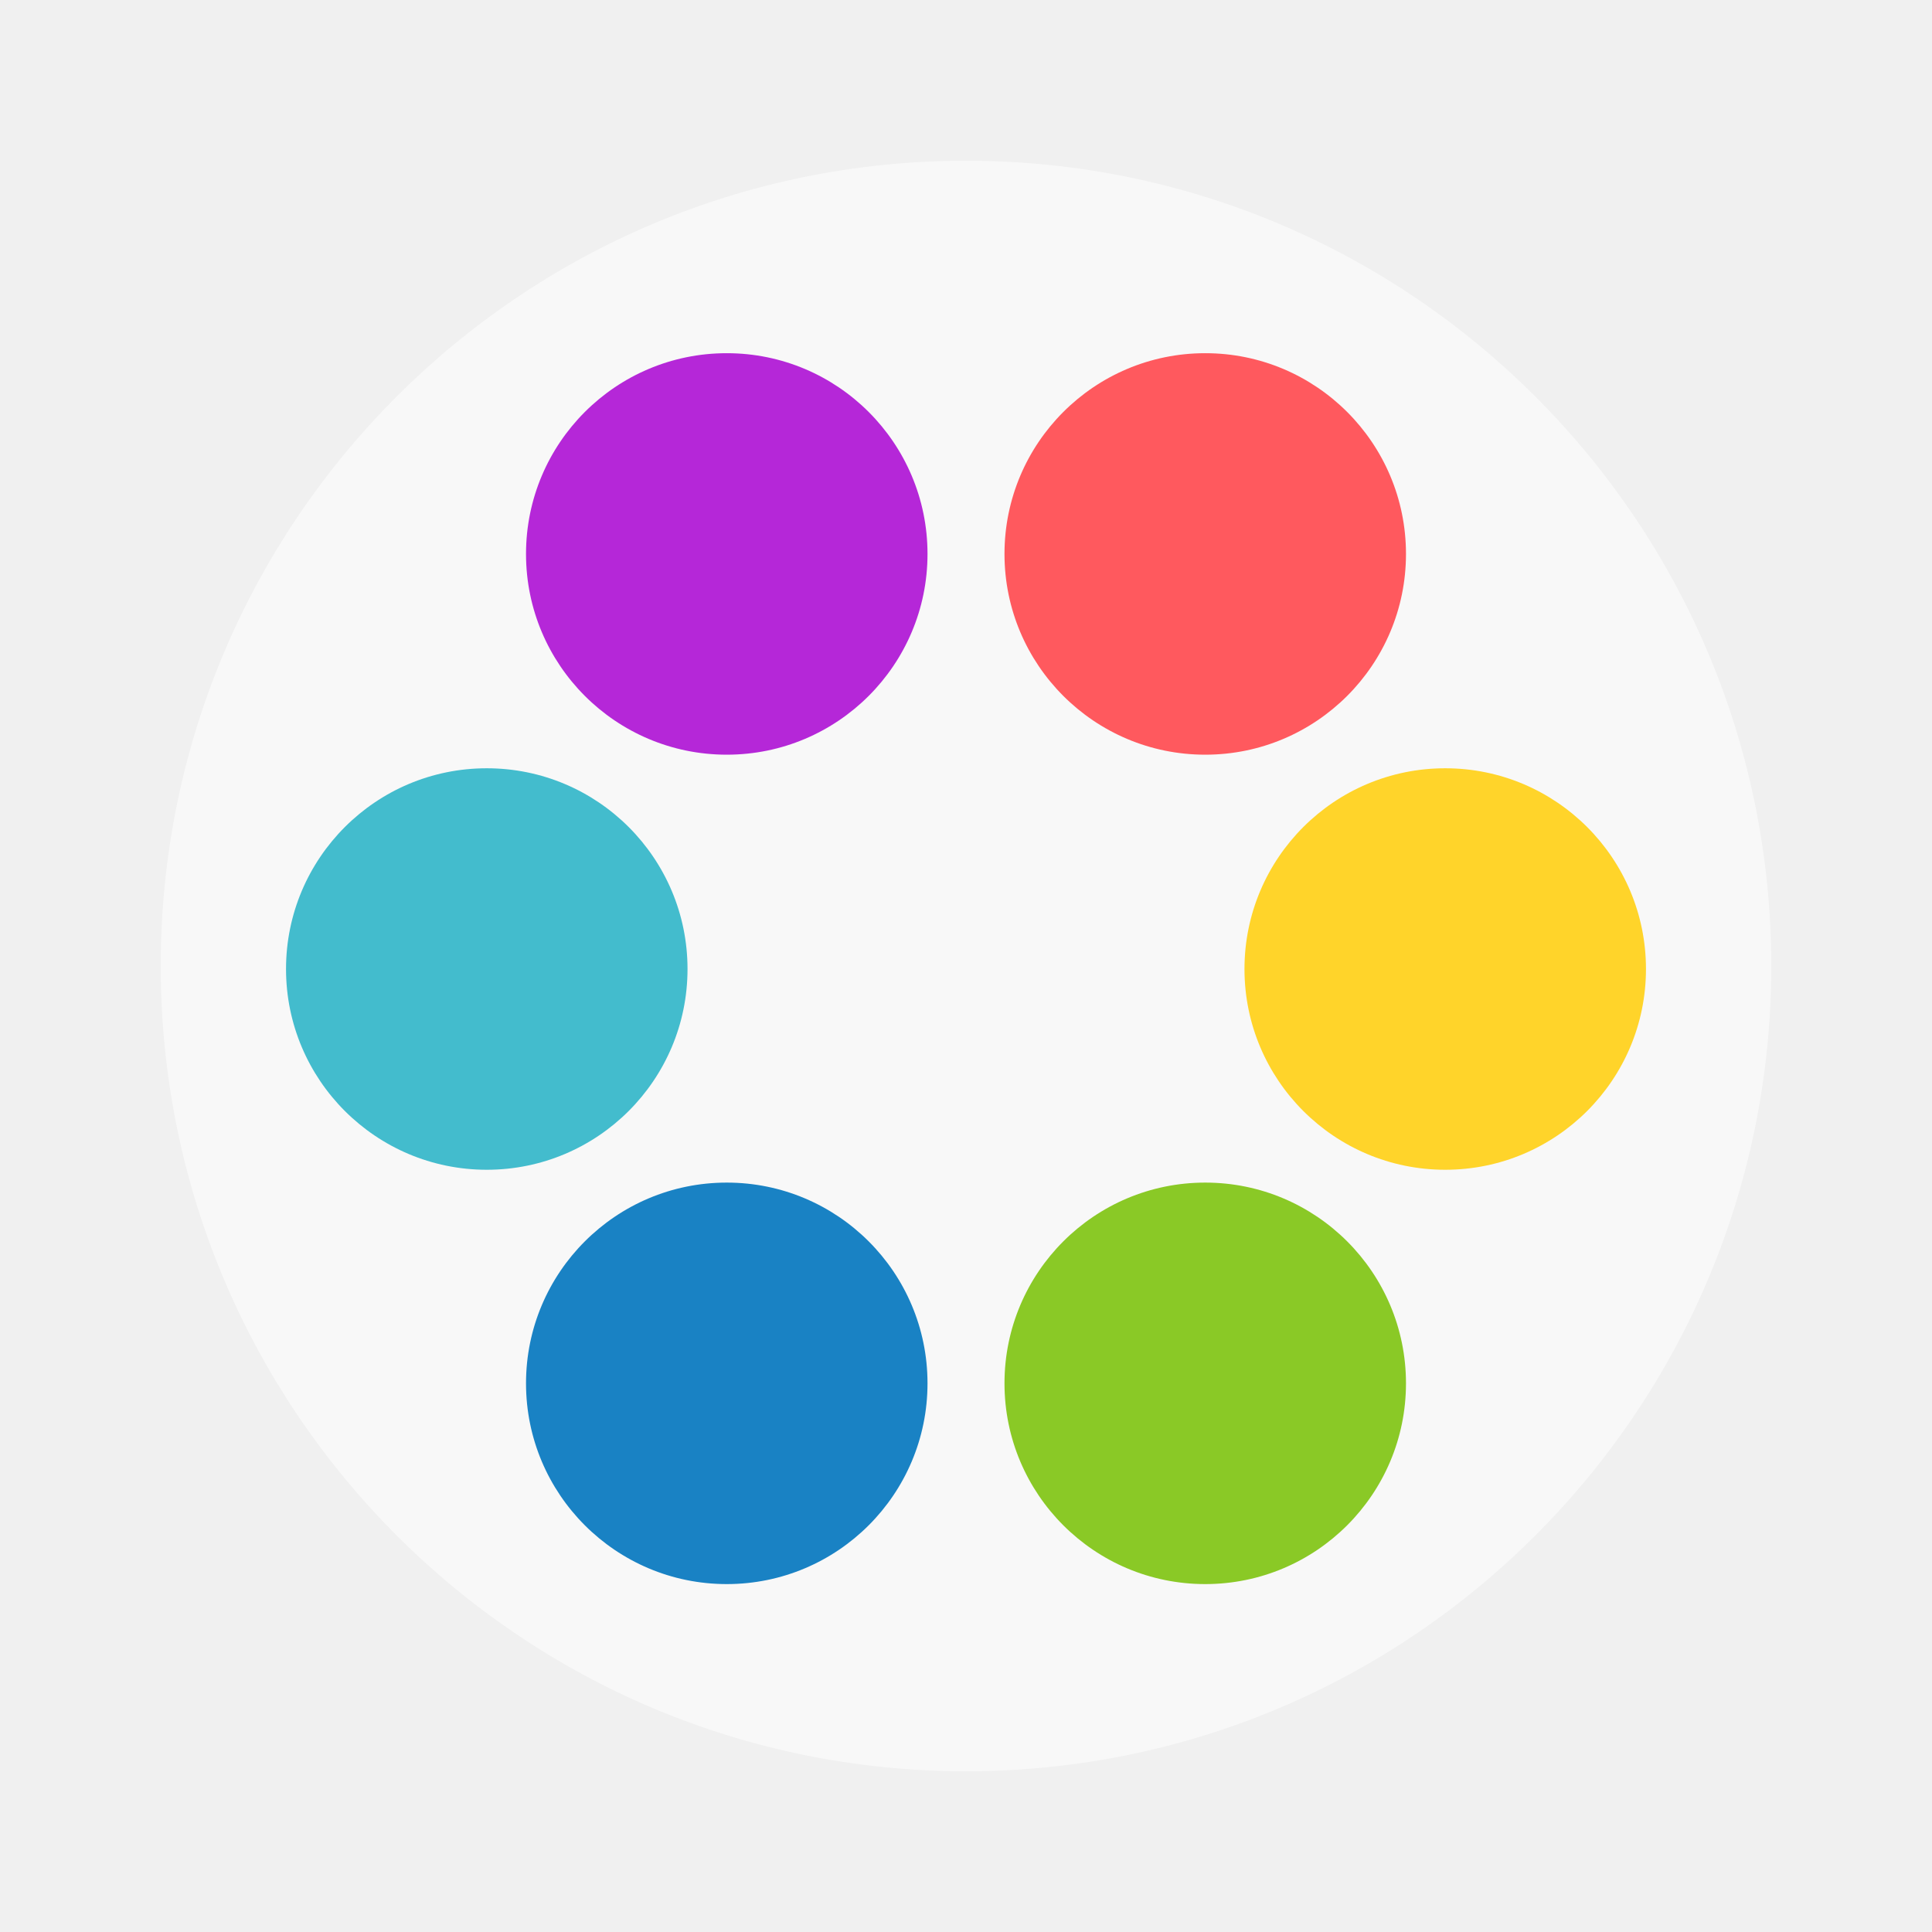
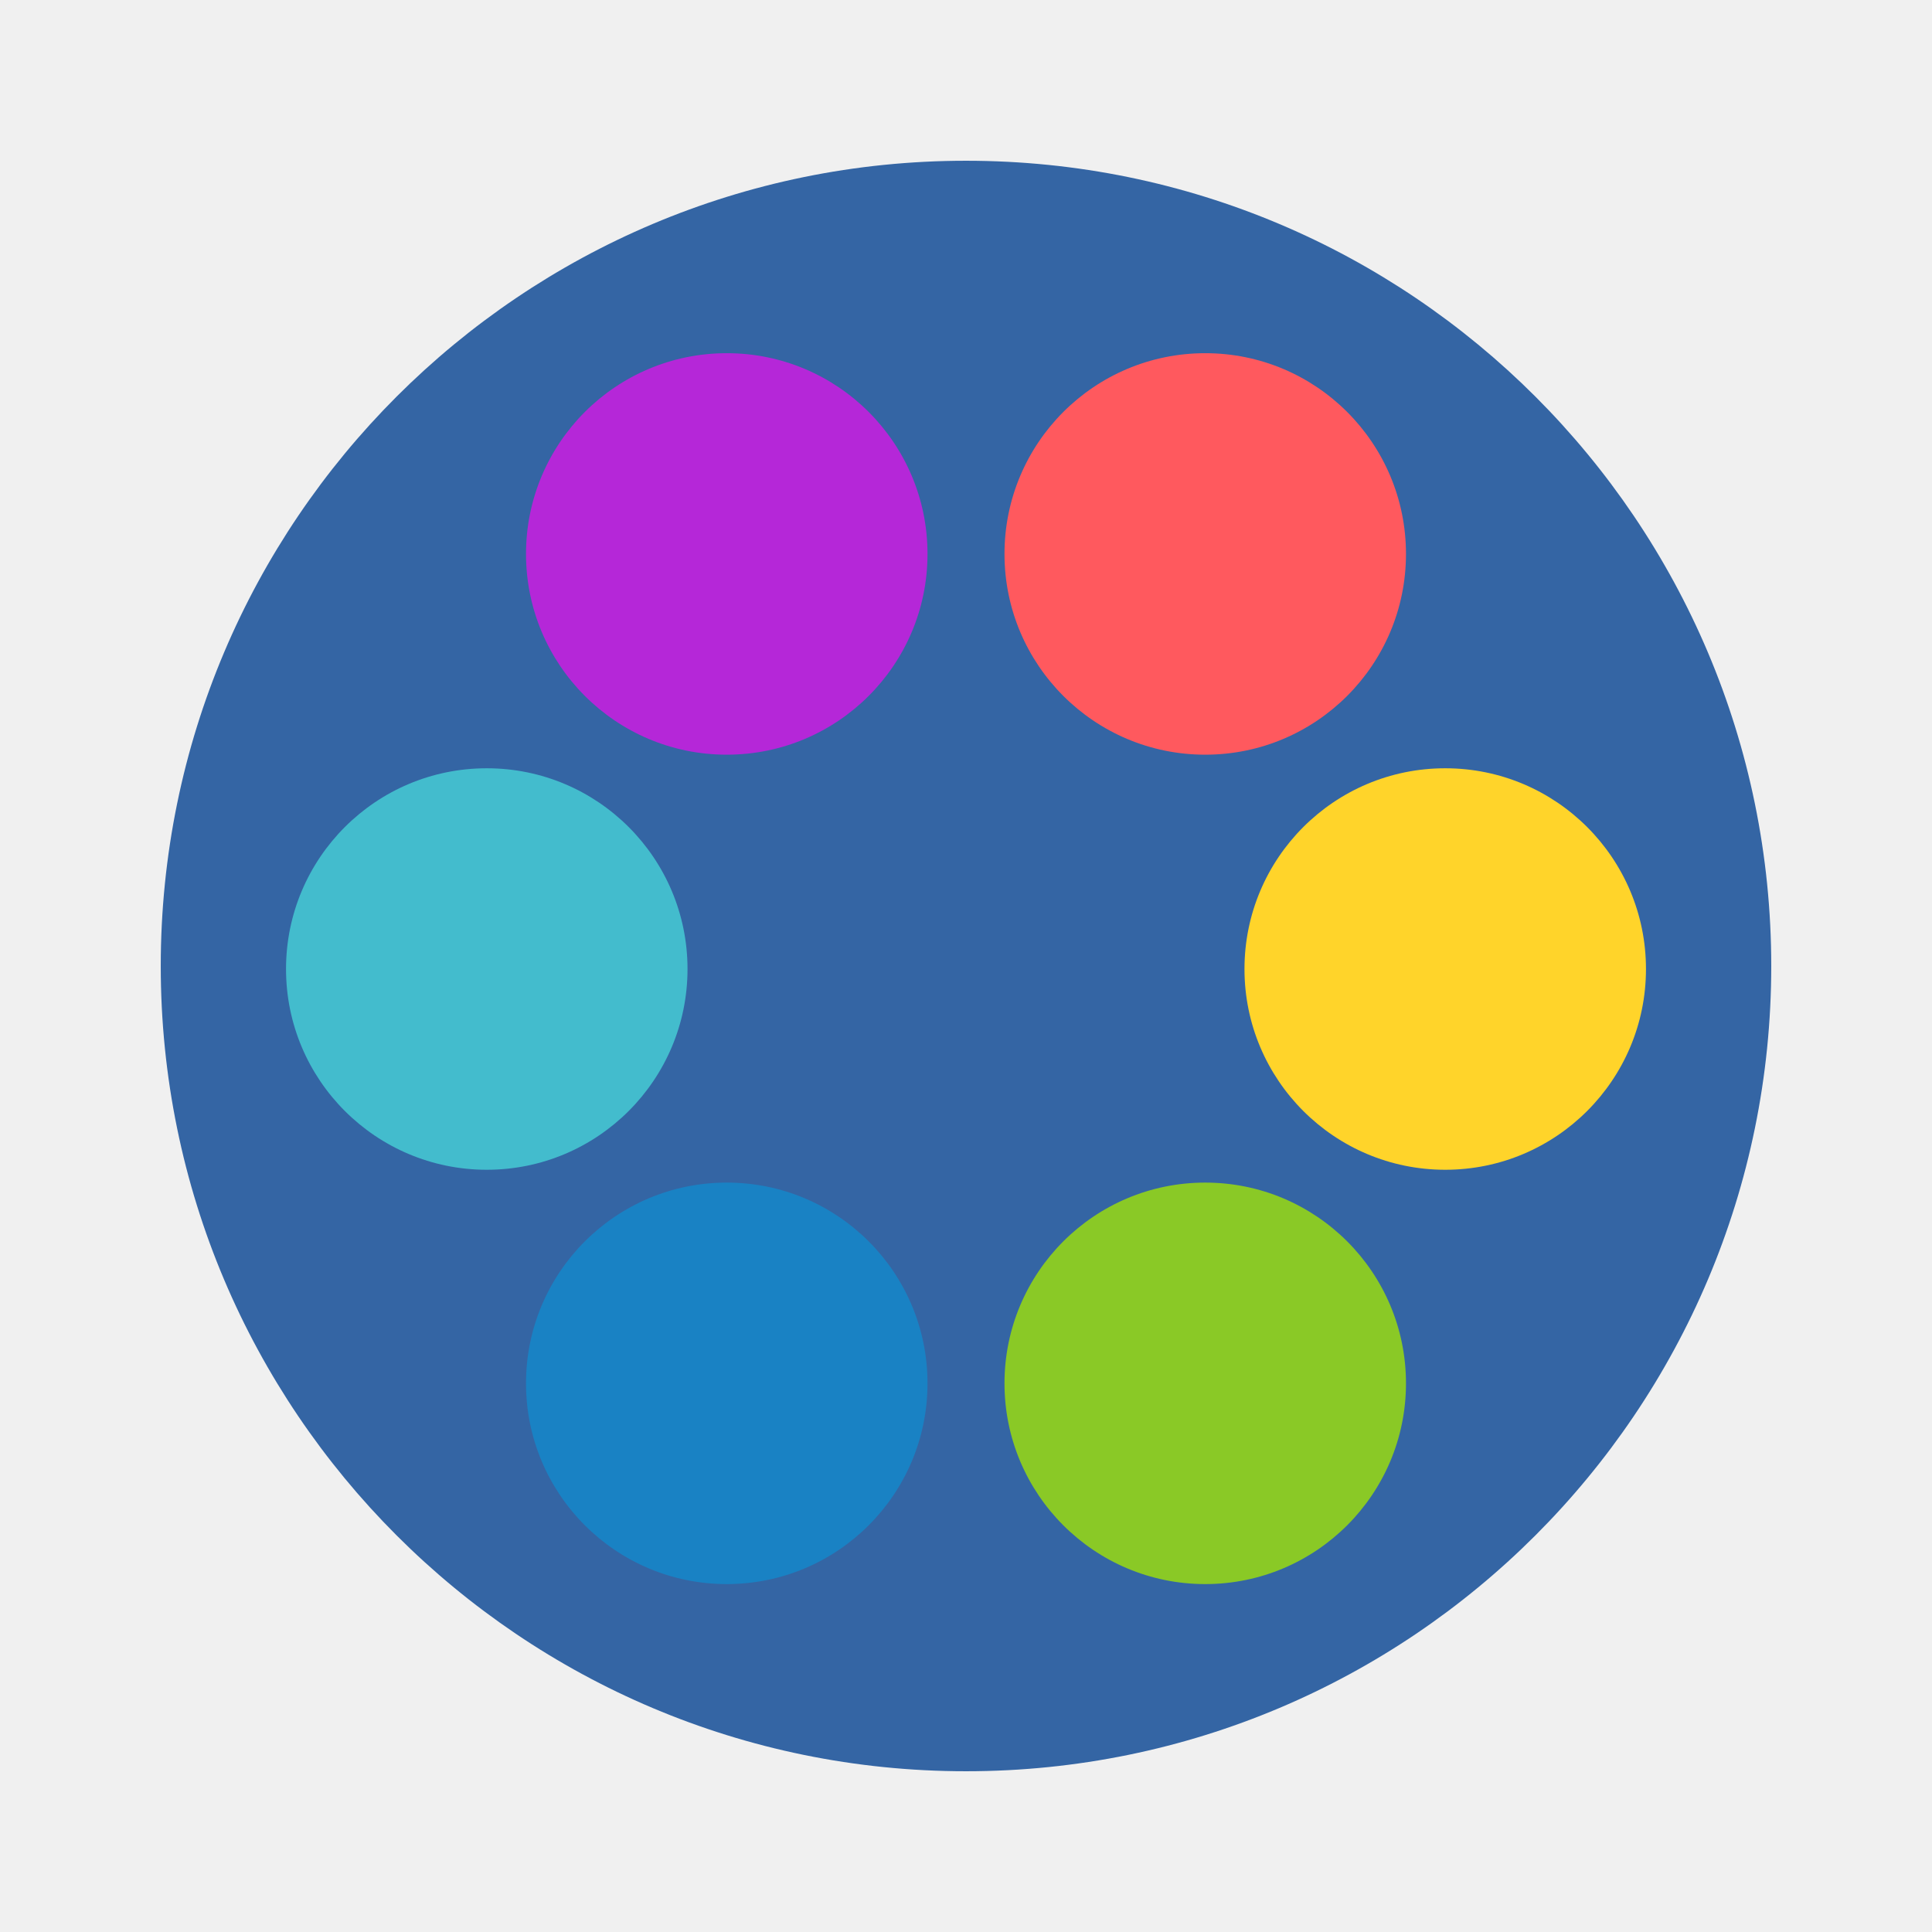
<svg xmlns="http://www.w3.org/2000/svg" version="1.1" id="Layer_1" x="0px" y="0px" viewBox="0 0 256 256" style="enable-background:new 0 0 256 256;" xml:space="preserve">
  <style type="text/css">
- 	.st0{opacity:0.56;fill:#FFFFFF;}
+ 	.st0{fill:#3465A4;enable-background:new    ;}
	.st1{fill:#FFD42A;}
	.st2{fill:#43BCCD;}
	.st3{fill:#8AC926;}
	.st4{fill:#B527D8;}
	.st5{fill:#FF595E;}
	.st6{fill:#1982C4;}
</style>
  <g>
    <circle class="st0" cx="128" cy="128" r="106.7" />
    <circle class="st1" cx="191.5" cy="128.4" r="26.6" />
    <circle class="st2" cx="64.5" cy="128.4" r="26.6" />
    <circle class="st3" cx="159.7" cy="183.3" r="26.6" />
    <circle class="st4" cx="96.3" cy="73.4" r="26.6" />
    <circle class="st5" cx="159.7" cy="73.4" r="26.6" />
    <circle class="st6" cx="96.3" cy="183.3" r="26.6" />
  </g>
</svg>
